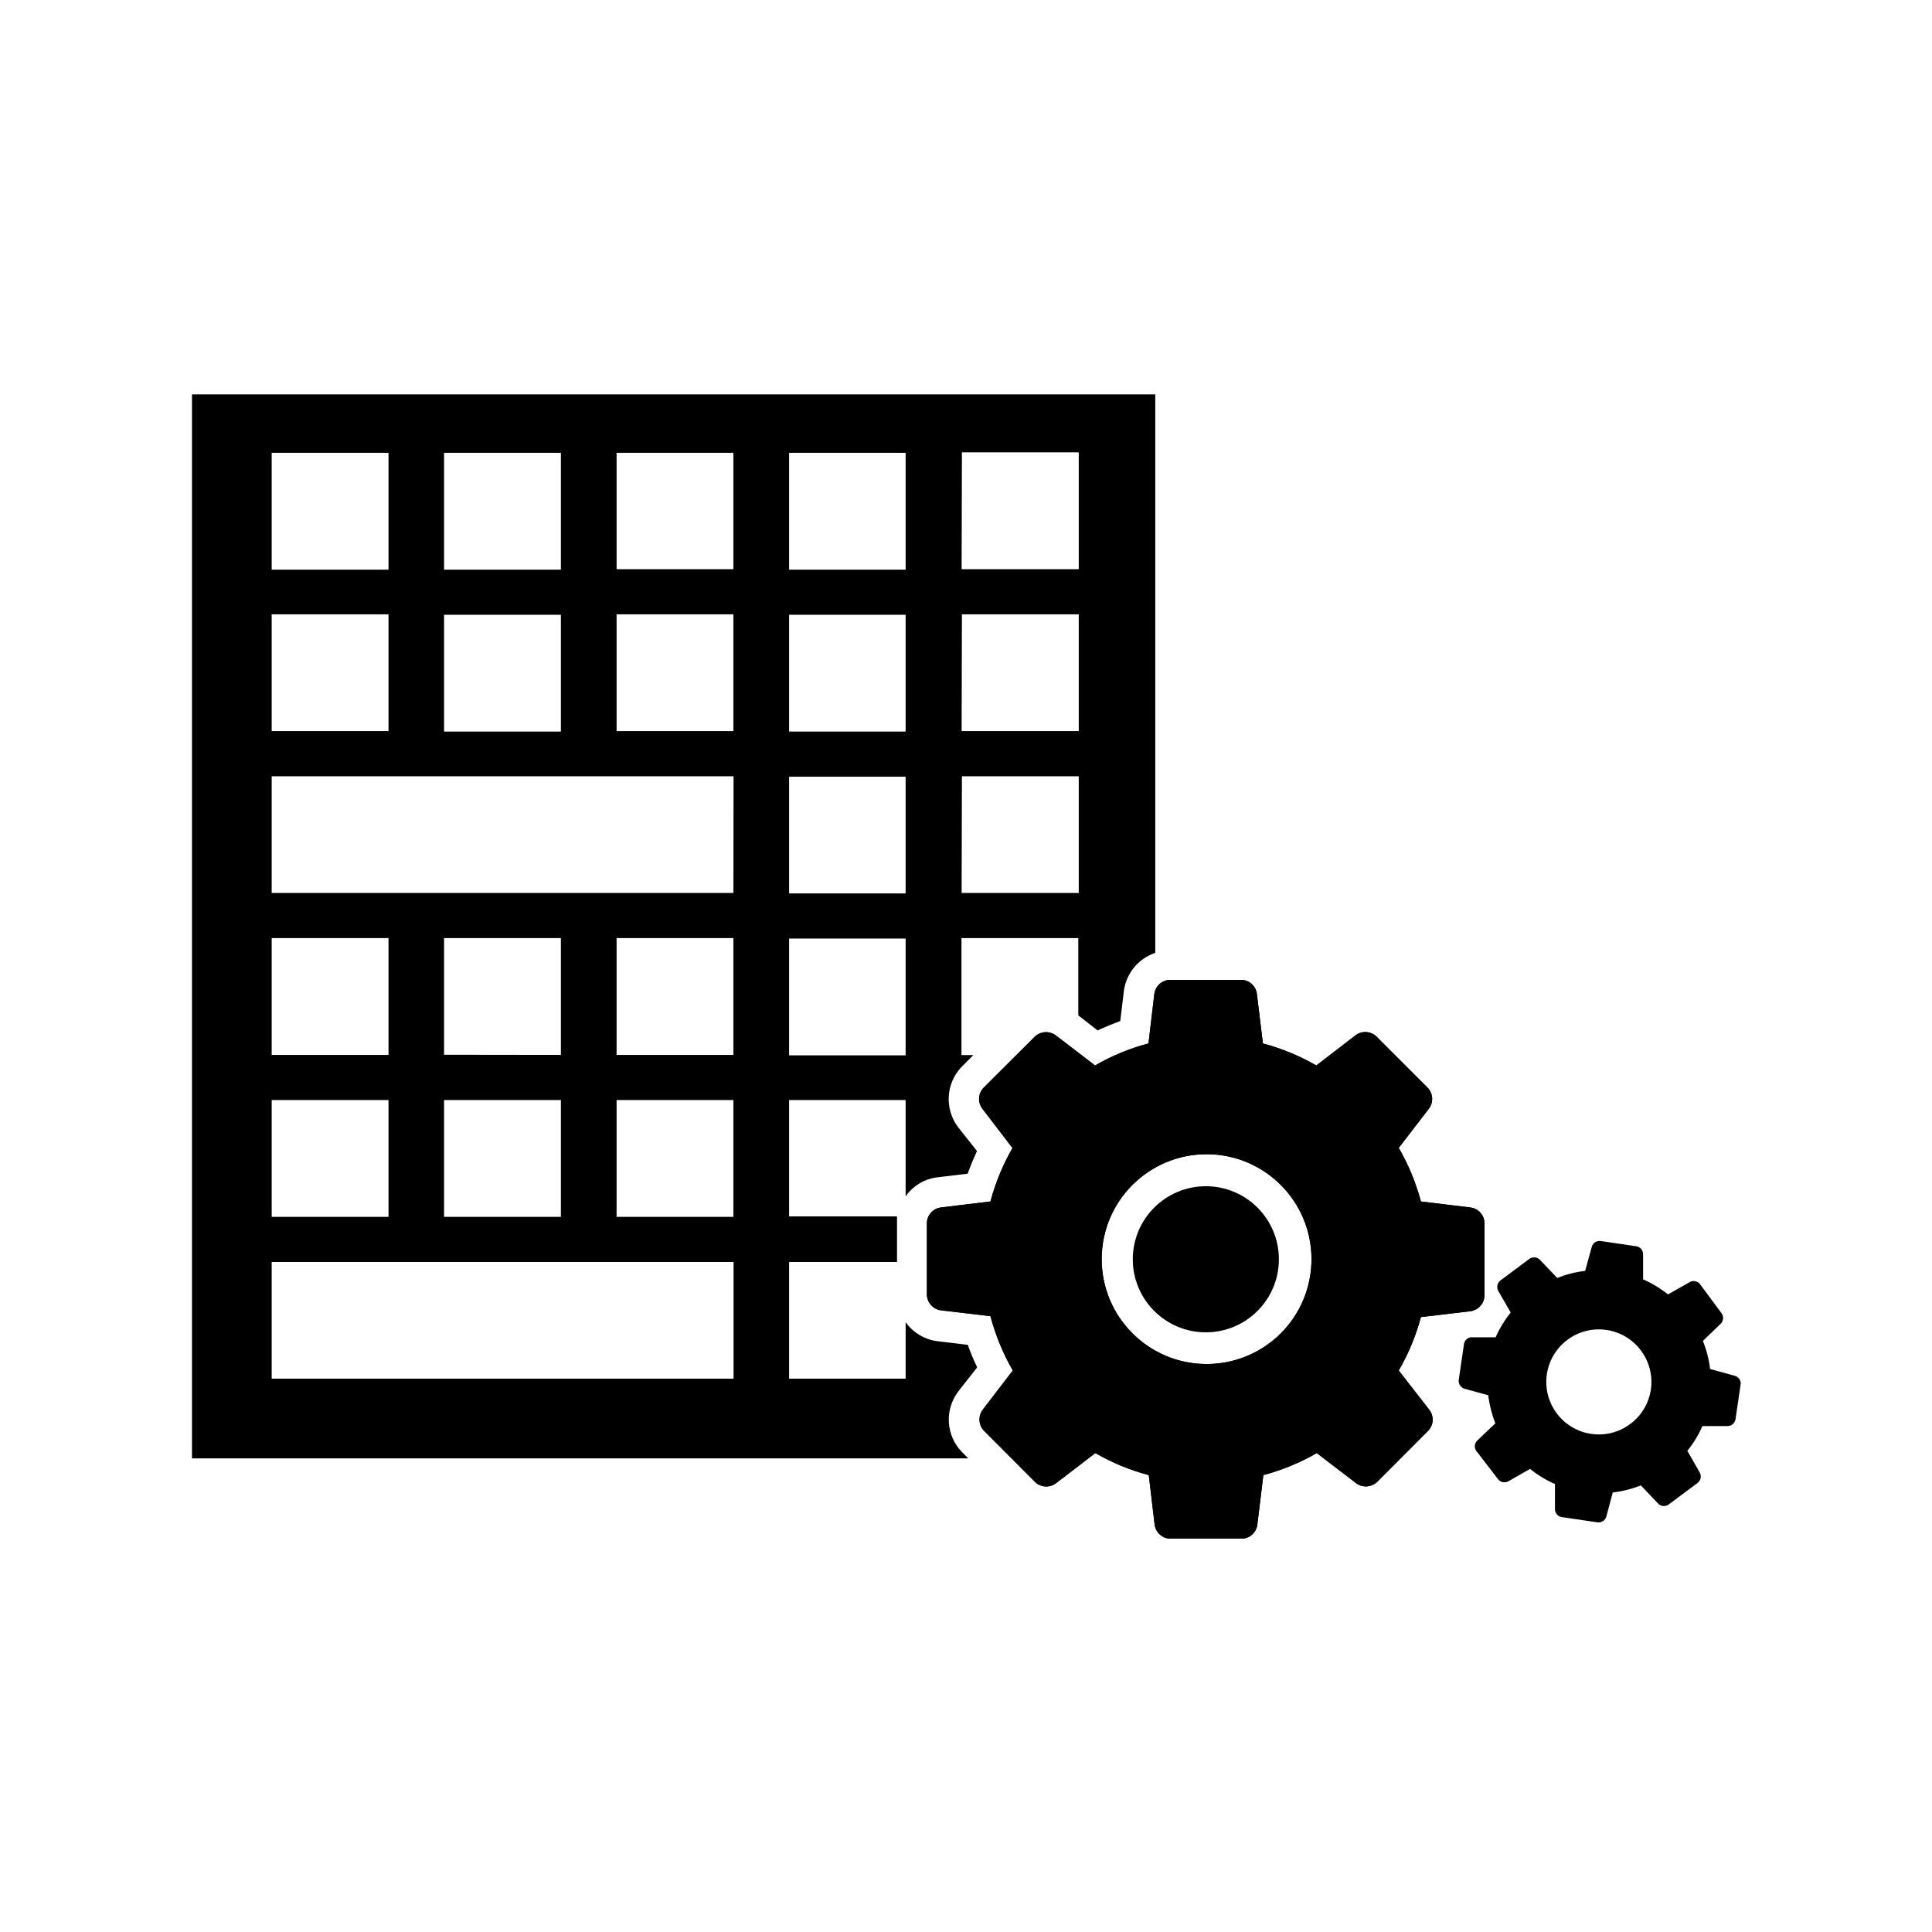
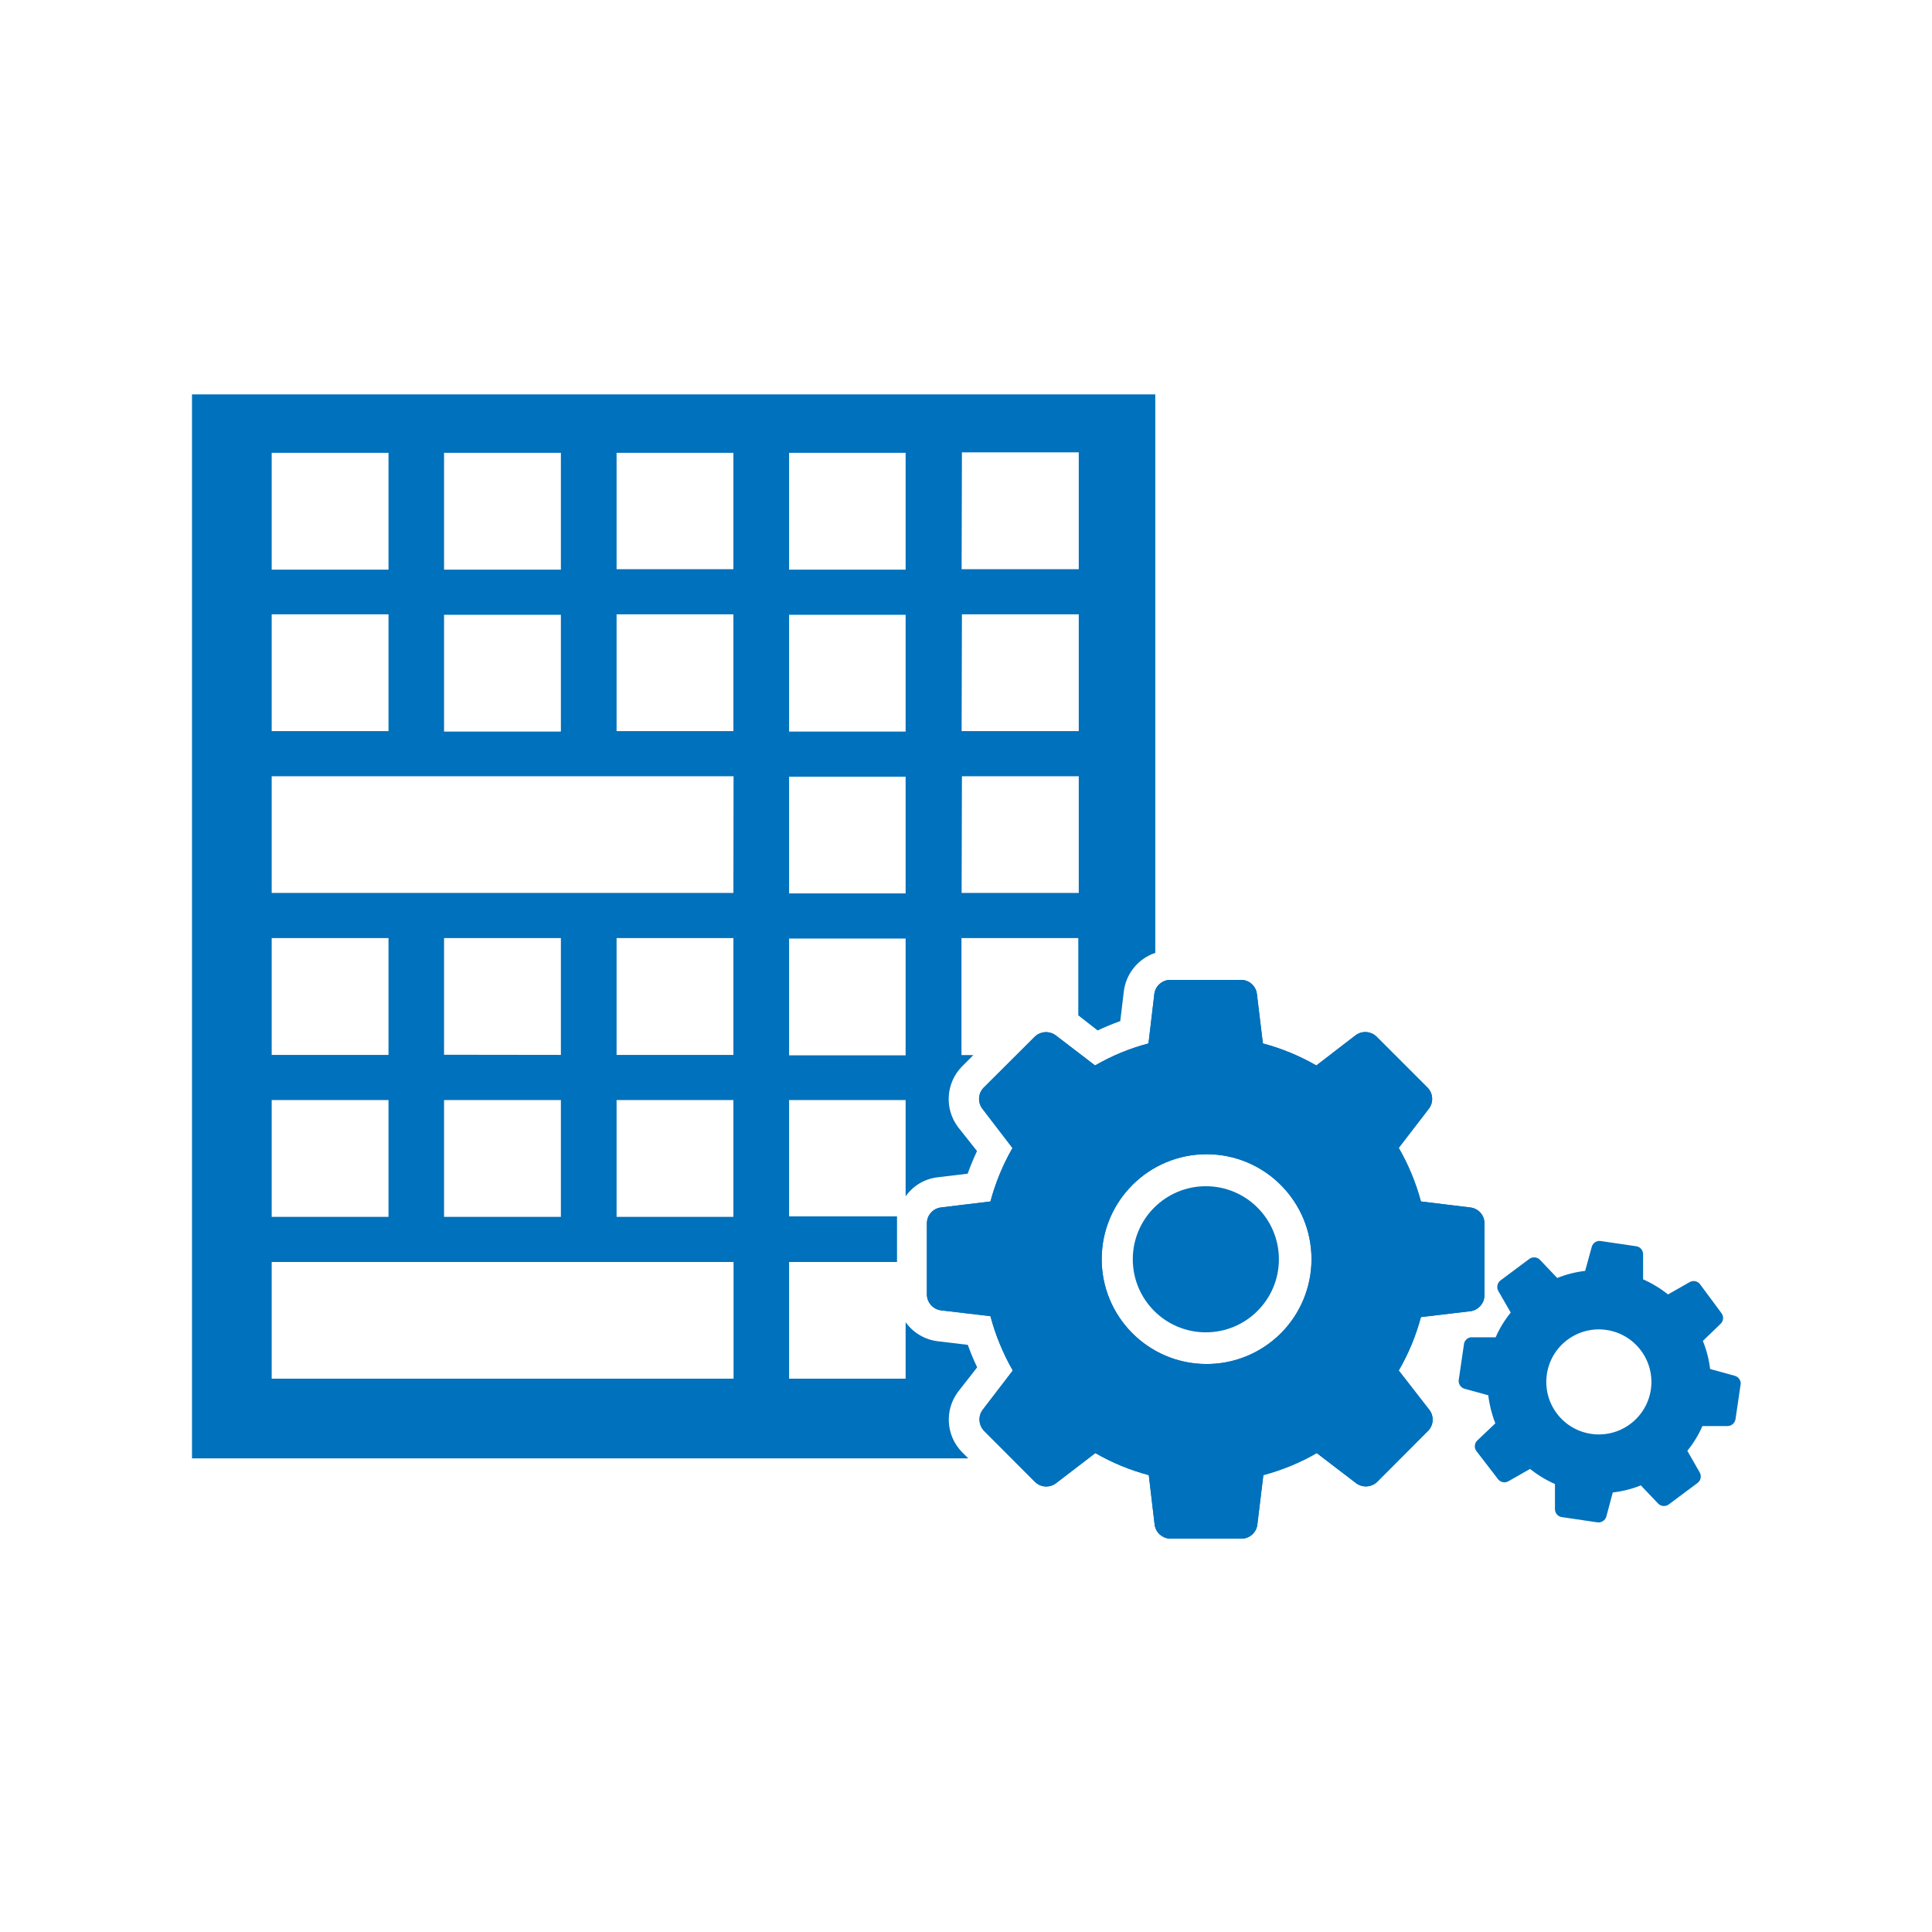
- <svg xmlns="http://www.w3.org/2000/svg" viewBox="0 0 128 128">
-   <path d="M114.9,91.14l-1.6-.44a7.28,7.28,0,0,0-.48-1.86L114,87.7a.53.53,0,0,0,.06-.69l-1.43-1.93a.53.53,0,0,0-.68-.14l-1.44.82a7.48,7.48,0,0,0-1.65-1l0-1.66a.53.53,0,0,0-.44-.53l-2.38-.35a.53.53,0,0,0-.58.38l-.44,1.6a7.09,7.09,0,0,0-1.85.47l-1.15-1.21a.54.54,0,0,0-.69-.06l-1.93,1.44a.55.55,0,0,0-.14.68l.83,1.44a7.1,7.1,0,0,0-1,1.64l-1.66,0A.54.54,0,0,0,97,89l-.35,2.39A.54.54,0,0,0,97,92l1.6.44a7.58,7.58,0,0,0,.47,1.86l-1.2,1.14a.53.53,0,0,0-.06.69L99.25,98a.53.53,0,0,0,.68.14l1.44-.82a7.48,7.48,0,0,0,1.65,1l0,1.66a.53.53,0,0,0,.44.53l2.38.35a.54.54,0,0,0,.58-.37l.43-1.61a7.16,7.16,0,0,0,1.86-.47l1.15,1.21a.54.54,0,0,0,.69.06l1.93-1.44a.54.54,0,0,0,.14-.67l-.83-1.45a7.1,7.1,0,0,0,1-1.64l1.66,0a.54.54,0,0,0,.53-.44l.35-2.38A.55.55,0,0,0,114.9,91.14ZM108,94.35a3.48,3.48,0,1,1,.72-4.87A3.47,3.47,0,0,1,108,94.35Z" />
-   <path d="M79.89,78.59a4.84,4.84,0,1,0,4.84,4.84A4.84,4.84,0,0,0,79.89,78.59Z" />
-   <path d="M92.67,90.8a14.53,14.53,0,0,0,1.47-3.54l3.29-.39a1.08,1.08,0,0,0,.92-1V81a1.06,1.06,0,0,0-.92-1l-3.29-.4a14.77,14.77,0,0,0-1.47-3.55l2-2.6a1.07,1.07,0,0,0-.08-1.38l-3.4-3.4a1.07,1.07,0,0,0-1.38-.08l-2.6,2a14.67,14.67,0,0,0-3.54-1.46l-.4-3.3a1.06,1.06,0,0,0-1-.91H77.48a1.07,1.07,0,0,0-1,.91l-.39,3.3a14.35,14.35,0,0,0-3.54,1.46l-2.61-2a1.08,1.08,0,0,0-1.38.09l-3.4,3.39a1.07,1.07,0,0,0-.08,1.38l2,2.61a14.67,14.67,0,0,0-1.46,3.54l-3.3.4a1.06,1.06,0,0,0-.91,1v4.81a1.07,1.07,0,0,0,.91,1l3.3.39A14.91,14.91,0,0,0,67.1,90.8l-2,2.61a1.08,1.08,0,0,0,.09,1.38l3.39,3.4a1.07,1.07,0,0,0,1.38.08l2.61-2a14.51,14.51,0,0,0,3.54,1.46l.39,3.3a1.07,1.07,0,0,0,1,.91h4.8a1.06,1.06,0,0,0,1-.91l.4-3.3a14.67,14.67,0,0,0,3.54-1.46l2.61,2a1.09,1.09,0,0,0,1.38-.08l3.39-3.4a1.06,1.06,0,0,0,.08-1.38Zm-12.78-.43a6.95,6.95,0,1,1,7-6.94A6.94,6.94,0,0,1,79.89,90.37Z" />
-   <path d="M92.67,90.8a14.53,14.53,0,0,0,1.47-3.54l3.29-.39a1.08,1.08,0,0,0,.92-1V81a1.06,1.06,0,0,0-.92-1l-3.29-.4a14.77,14.77,0,0,0-1.47-3.55l2-2.6a1.07,1.07,0,0,0-.08-1.38l-3.4-3.4a1.07,1.07,0,0,0-1.38-.08l-2.6,2a14.67,14.67,0,0,0-3.54-1.46l-.4-3.3a1.06,1.06,0,0,0-1-.91H77.48a1.07,1.07,0,0,0-1,.91l-.39,3.3a14.35,14.35,0,0,0-3.54,1.46l-2.61-2a1.08,1.08,0,0,0-1.38.09l-3.4,3.39a1.07,1.07,0,0,0-.08,1.38l2,2.61a14.67,14.67,0,0,0-1.46,3.54l-3.3.4a1.06,1.06,0,0,0-.91,1v4.81a1.07,1.07,0,0,0,.91,1l3.3.39A14.91,14.91,0,0,0,67.1,90.8l-2,2.61a1.08,1.08,0,0,0,.09,1.38l3.39,3.4a1.07,1.07,0,0,0,1.38.08l2.61-2a14.51,14.51,0,0,0,3.54,1.46l.39,3.3a1.07,1.07,0,0,0,1,.91h4.8a1.06,1.06,0,0,0,1-.91l.4-3.3a14.67,14.67,0,0,0,3.54-1.46l2.61,2a1.09,1.09,0,0,0,1.38-.08l3.39-3.4a1.06,1.06,0,0,0,.08-1.38Zm-12.78-.43a6.95,6.95,0,1,1,7-6.94A6.94,6.94,0,0,1,79.89,90.37Z" />
-   <path d="M63.73,96.2a3.08,3.08,0,0,1-.25-4l1.26-1.61a15.06,15.06,0,0,1-.62-1.49l-2-.24A3.07,3.07,0,0,1,60,87.6v3.74H52.28V83.61h7.15V81c0-.14,0-.28,0-.41H52.28V72.88H60v6.38A3,3,0,0,1,62.11,78l2-.24c.18-.51.39-1,.62-1.5l-1.26-1.59a3.09,3.09,0,0,1,.25-4l.77-.77h-.79V62.15h7.74v5.12l1.28,1c.49-.23,1-.44,1.5-.62l.24-2a3.09,3.09,0,0,1,2.08-2.52v-37H12.72V96.62H64.15Zm0-66.23h7.74v7.74H63.71Zm0,10.73h7.74v7.74H63.71Zm0,10.73h7.74v7.73H63.71ZM52.28,30H60v7.74H52.28Zm0,10.73H60v7.74H52.28Zm0,10.73H60v7.73H52.28Zm0,10.72H60v7.74H52.28ZM29.42,30h7.74v7.74H29.42Zm0,10.73h7.74v7.74H29.42ZM18,30h7.74v7.74H18ZM18,40.7h7.74v7.74H18Zm0,21.45h7.74v7.74H18Zm0,10.73h7.74v7.74H18Zm30.6,18.46H18V83.61h30.6ZM37.16,72.88v7.74H29.42V72.88Zm-7.74-3V62.15h7.74v7.74ZM48.59,80.62H40.85V72.88h7.74Zm0-10.73H40.85V62.15h7.74Zm0-10.73H18V51.43h30.6Zm0-10.72H40.85V40.7h7.74Zm0-10.73H40.85V30h7.74Z" />
+ <svg xmlns="http://www.w3.org/2000/svg" id="icons" viewBox="0 0 128 128">
+   <defs>
+     <style>.cls-1{fill:#0071bc;}</style>
+   </defs>
+   <path class="cls-1" d="M114.9,91.14l-1.6-.44a7.28,7.28,0,0,0-.48-1.86L114,87.7a.53.53,0,0,0,.06-.69l-1.43-1.93a.53.53,0,0,0-.68-.14l-1.44.82a7.48,7.48,0,0,0-1.65-1l0-1.66a.53.53,0,0,0-.44-.53l-2.38-.35a.53.53,0,0,0-.58.38l-.44,1.6a7.09,7.09,0,0,0-1.85.47l-1.15-1.21a.54.54,0,0,0-.69-.06l-1.93,1.44a.55.55,0,0,0-.14.68l.83,1.44a7.1,7.1,0,0,0-1,1.64l-1.66,0A.54.54,0,0,0,97,89l-.35,2.39A.54.54,0,0,0,97,92l1.6.44a7.58,7.58,0,0,0,.47,1.86l-1.2,1.14a.53.53,0,0,0-.06.69L99.25,98a.53.53,0,0,0,.68.14l1.44-.82a7.48,7.48,0,0,0,1.65,1l0,1.66a.53.53,0,0,0,.44.53l2.38.35a.54.54,0,0,0,.58-.37l.43-1.61a7.16,7.16,0,0,0,1.86-.47l1.15,1.21a.54.54,0,0,0,.69.06l1.93-1.44a.54.54,0,0,0,.14-.67l-.83-1.45a7.1,7.1,0,0,0,1-1.64l1.66,0a.54.54,0,0,0,.53-.44l.35-2.38A.55.55,0,0,0,114.9,91.14ZM108,94.35a3.48,3.48,0,1,1,.72-4.87A3.47,3.47,0,0,1,108,94.35Z" />
+   <path class="cls-1" d="M79.89,78.59a4.84,4.84,0,1,0,4.84,4.84A4.84,4.84,0,0,0,79.89,78.59Z" />
+   <path class="cls-1" d="M92.67,90.8a14.53,14.53,0,0,0,1.47-3.54l3.29-.39a1.08,1.08,0,0,0,.92-1V81a1.06,1.06,0,0,0-.92-1l-3.29-.4a14.77,14.77,0,0,0-1.47-3.55l2-2.6a1.07,1.07,0,0,0-.08-1.38l-3.4-3.4a1.07,1.07,0,0,0-1.38-.08l-2.6,2a14.67,14.67,0,0,0-3.54-1.46l-.4-3.3a1.06,1.06,0,0,0-1-.91H77.48a1.07,1.07,0,0,0-1,.91l-.39,3.3a14.35,14.35,0,0,0-3.54,1.46l-2.61-2a1.08,1.08,0,0,0-1.38.09l-3.4,3.39a1.07,1.07,0,0,0-.08,1.38l2,2.61a14.67,14.67,0,0,0-1.46,3.54l-3.3.4a1.06,1.06,0,0,0-.91,1v4.81a1.07,1.07,0,0,0,.91,1l3.3.39A14.91,14.91,0,0,0,67.1,90.8l-2,2.61a1.08,1.08,0,0,0,.09,1.38l3.39,3.4a1.07,1.07,0,0,0,1.38.08l2.61-2a14.51,14.51,0,0,0,3.54,1.46l.39,3.3a1.07,1.07,0,0,0,1,.91h4.8a1.06,1.06,0,0,0,1-.91l.4-3.3a14.67,14.67,0,0,0,3.54-1.46l2.61,2a1.09,1.09,0,0,0,1.38-.08l3.39-3.4a1.06,1.06,0,0,0,.08-1.38Zm-12.78-.43a6.95,6.95,0,1,1,7-6.94A6.94,6.94,0,0,1,79.89,90.37Z" />
+   <path class="cls-1" d="M92.67,90.8a14.53,14.53,0,0,0,1.47-3.54l3.29-.39a1.08,1.08,0,0,0,.92-1V81a1.06,1.06,0,0,0-.92-1l-3.29-.4a14.77,14.77,0,0,0-1.47-3.55l2-2.6a1.07,1.07,0,0,0-.08-1.38l-3.4-3.4a1.07,1.07,0,0,0-1.38-.08l-2.6,2a14.67,14.67,0,0,0-3.54-1.46l-.4-3.3a1.06,1.06,0,0,0-1-.91H77.48a1.07,1.07,0,0,0-1,.91l-.39,3.3a14.35,14.35,0,0,0-3.54,1.46l-2.61-2a1.08,1.08,0,0,0-1.38.09l-3.4,3.39a1.07,1.07,0,0,0-.08,1.38l2,2.61a14.67,14.67,0,0,0-1.46,3.54l-3.3.4a1.06,1.06,0,0,0-.91,1v4.81a1.07,1.07,0,0,0,.91,1l3.3.39A14.91,14.91,0,0,0,67.1,90.8l-2,2.61a1.08,1.08,0,0,0,.09,1.38l3.39,3.4a1.07,1.07,0,0,0,1.38.08l2.61-2a14.51,14.51,0,0,0,3.54,1.46l.39,3.3a1.07,1.07,0,0,0,1,.91h4.8a1.06,1.06,0,0,0,1-.91l.4-3.3a14.67,14.67,0,0,0,3.54-1.46l2.61,2a1.09,1.09,0,0,0,1.38-.08l3.39-3.4a1.06,1.06,0,0,0,.08-1.38Zm-12.78-.43a6.95,6.95,0,1,1,7-6.94A6.94,6.94,0,0,1,79.89,90.37Z" />
+   <path class="cls-1" d="M63.73,96.2a3.08,3.08,0,0,1-.25-4l1.26-1.61a15.06,15.06,0,0,1-.62-1.49l-2-.24A3.07,3.07,0,0,1,60,87.6v3.74H52.28V83.61h7.15V81c0-.14,0-.28,0-.41H52.28V72.88H60v6.38A3,3,0,0,1,62.11,78l2-.24c.18-.51.39-1,.62-1.5l-1.26-1.59a3.09,3.09,0,0,1,.25-4l.77-.77h-.79V62.15h7.74v5.12l1.28,1c.49-.23,1-.44,1.5-.62l.24-2a3.09,3.09,0,0,1,2.08-2.52v-37H12.72V96.62H64.15Zm0-66.23h7.74v7.74H63.71Zm0,10.73h7.74v7.74H63.71Zm0,10.73h7.74v7.73H63.71ZM52.28,30H60v7.74H52.28Zm0,10.73H60v7.74H52.28Zm0,10.73H60v7.73H52.28Zm0,10.72H60v7.74H52.28ZM29.42,30h7.74v7.74H29.42Zm0,10.73h7.74v7.74H29.42ZM18,30h7.74v7.74H18ZM18,40.7h7.74v7.74H18Zm0,21.45h7.74v7.74H18Zm0,10.73h7.74v7.74H18Zm30.6,18.46H18V83.61h30.6ZM37.16,72.88v7.74H29.42V72.88Zm-7.74-3V62.15h7.74v7.74ZM48.59,80.62H40.85V72.88h7.74Zm0-10.73H40.85V62.15h7.74Zm0-10.73H18V51.43h30.6Zm0-10.72H40.85V40.7h7.74Zm0-10.73H40.85V30h7.74Z" />
</svg>
